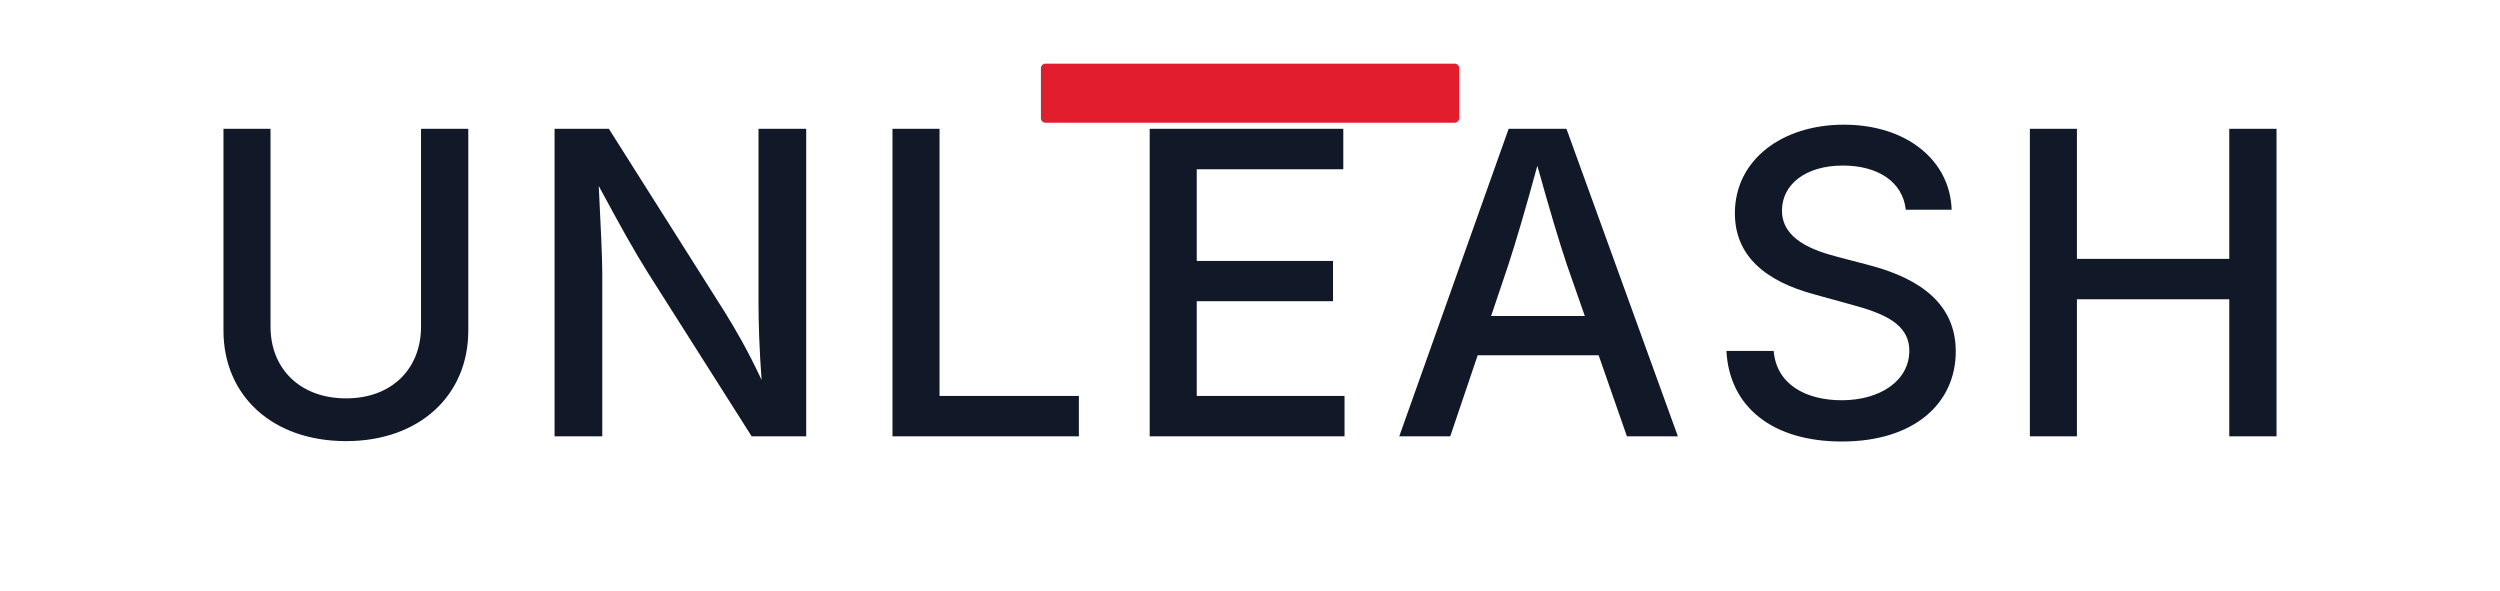
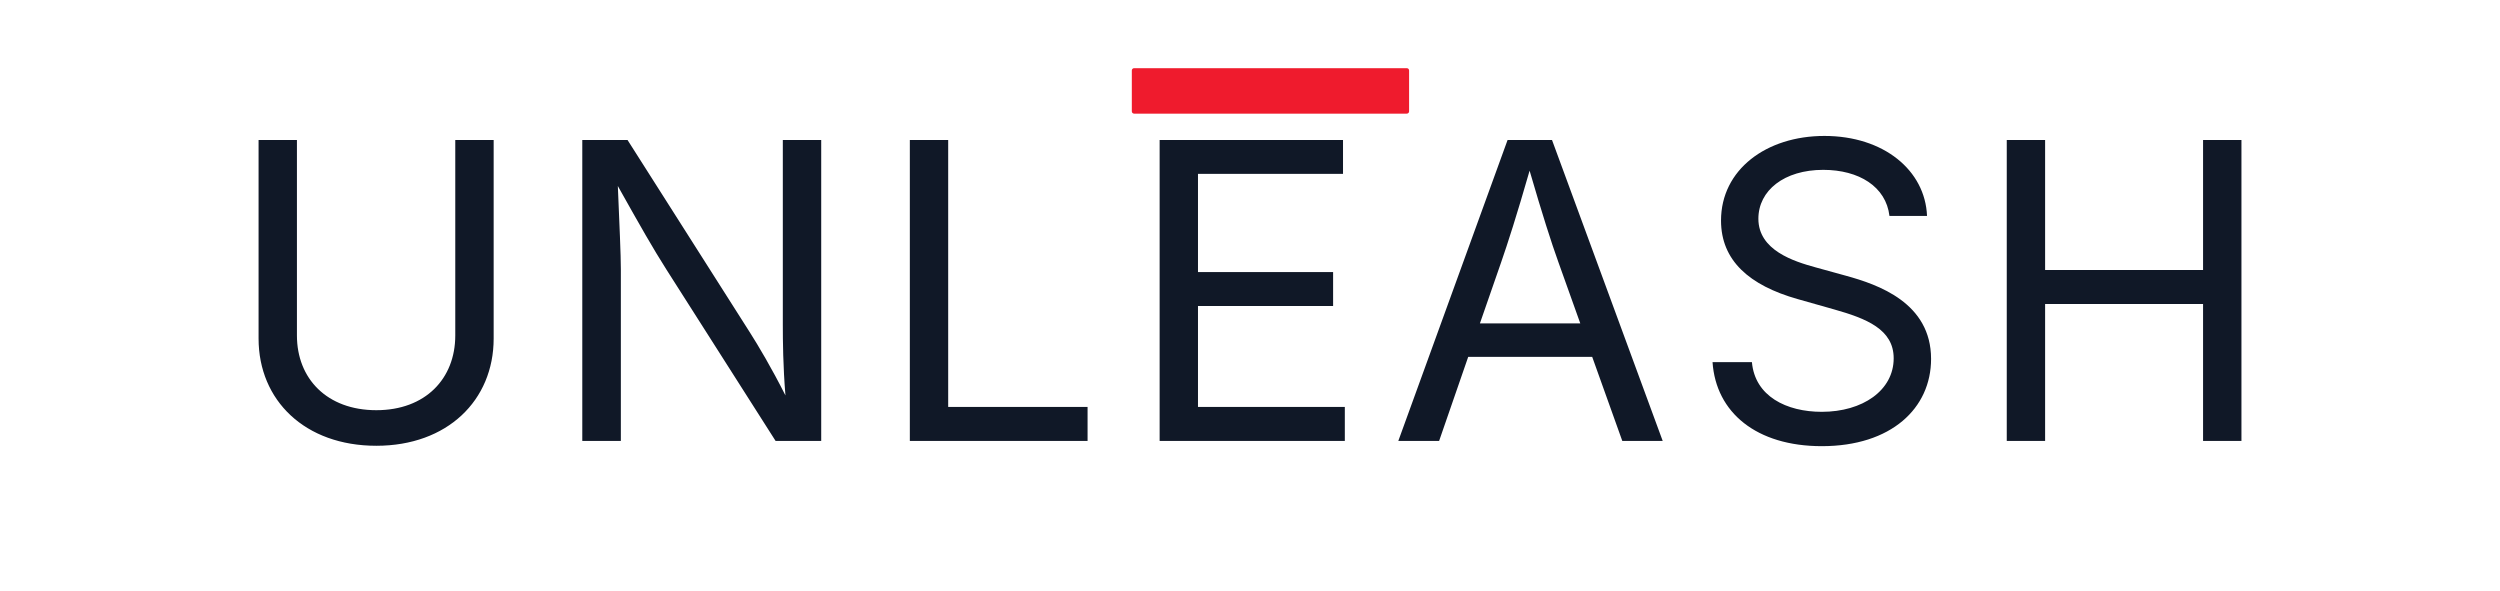
<svg xmlns="http://www.w3.org/2000/svg" viewBox="0 0 1100 260" role="img" aria-label="Unleash logo">
  <rect width="1100" height="260" fill="none" />
-   <text x="550" y="192" text-anchor="middle" fill="#111827" font-family="Inter, Avenir, Helvetica, Arial, sans-serif" font-size="186" letter-spacing="8" font-weight="500">UNLEASH</text>
-   <rect x="458" y="28" width="184" height="26" rx="2" fill="#e11d2e" />
+   <text x="550" y="194" text-anchor="middle" fill="#101827" font-family="'Avenir Next', 'Montserrat', 'Inter', Helvetica, Arial, sans-serif" font-size="182" letter-spacing="7" font-weight="400">UNLEASH</text>
+   <rect x="498" y="30" width="122" height="20" rx="1" fill="#ef1b2d" />
</svg>
